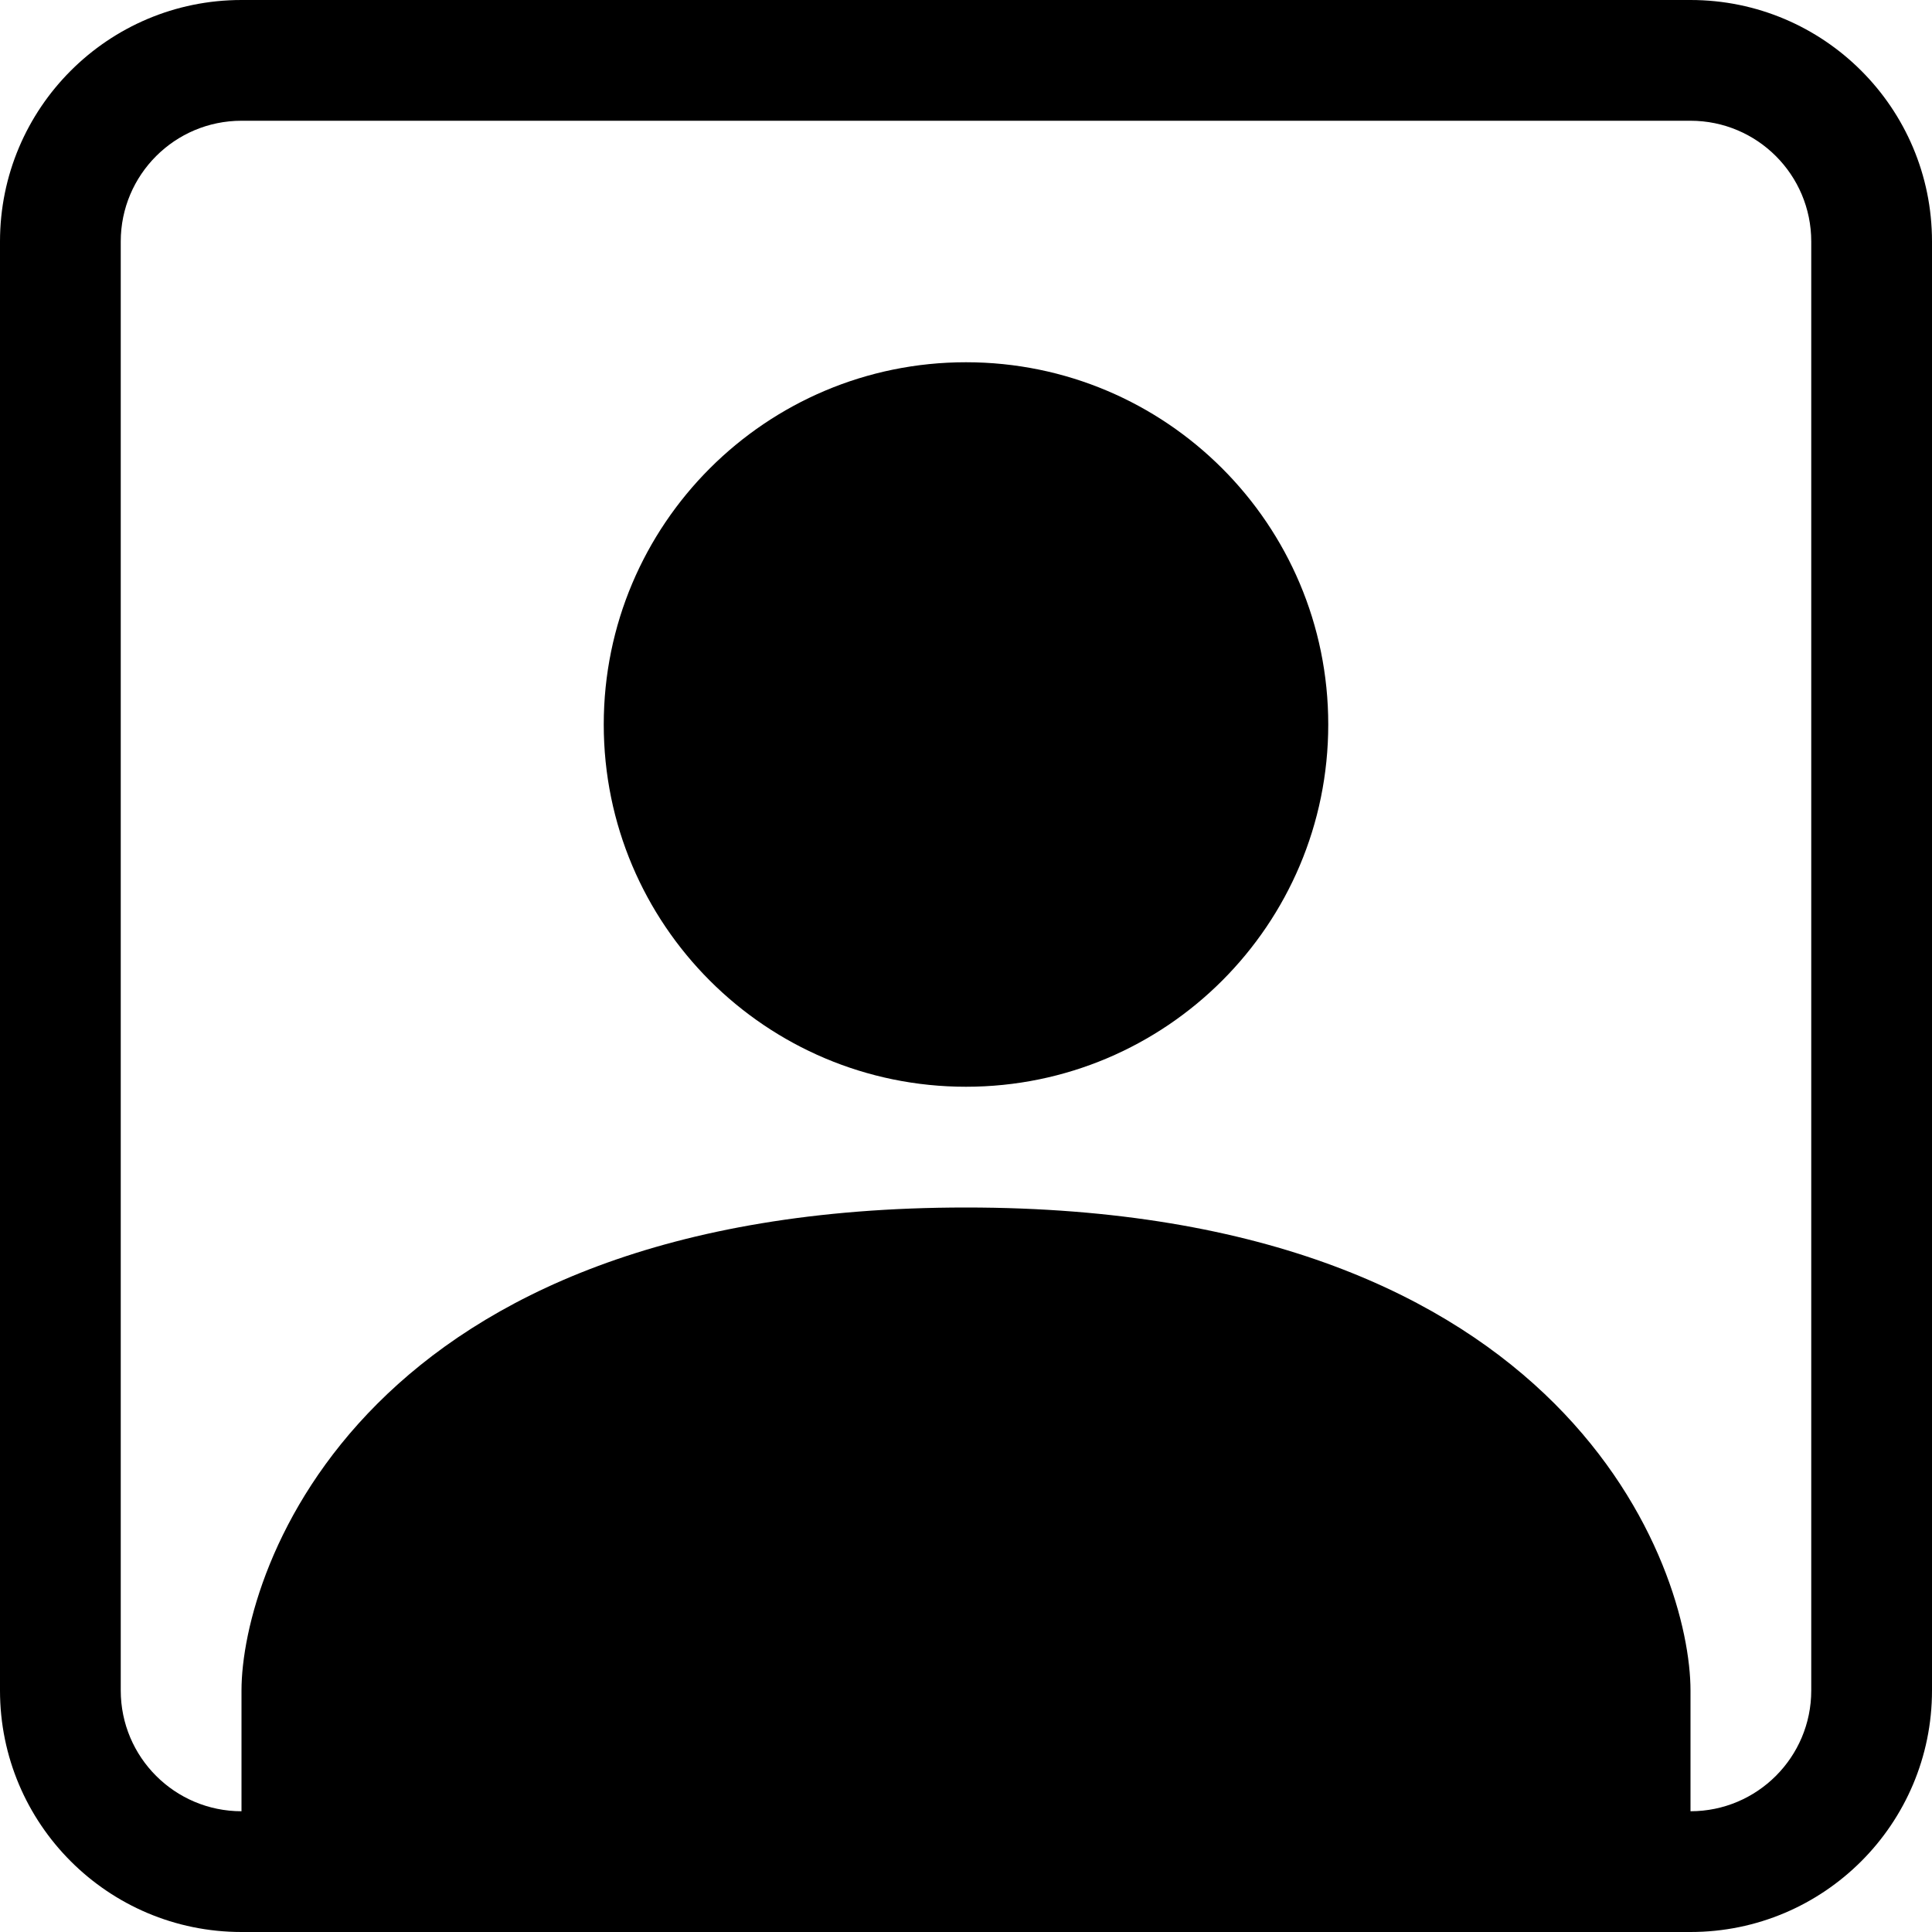
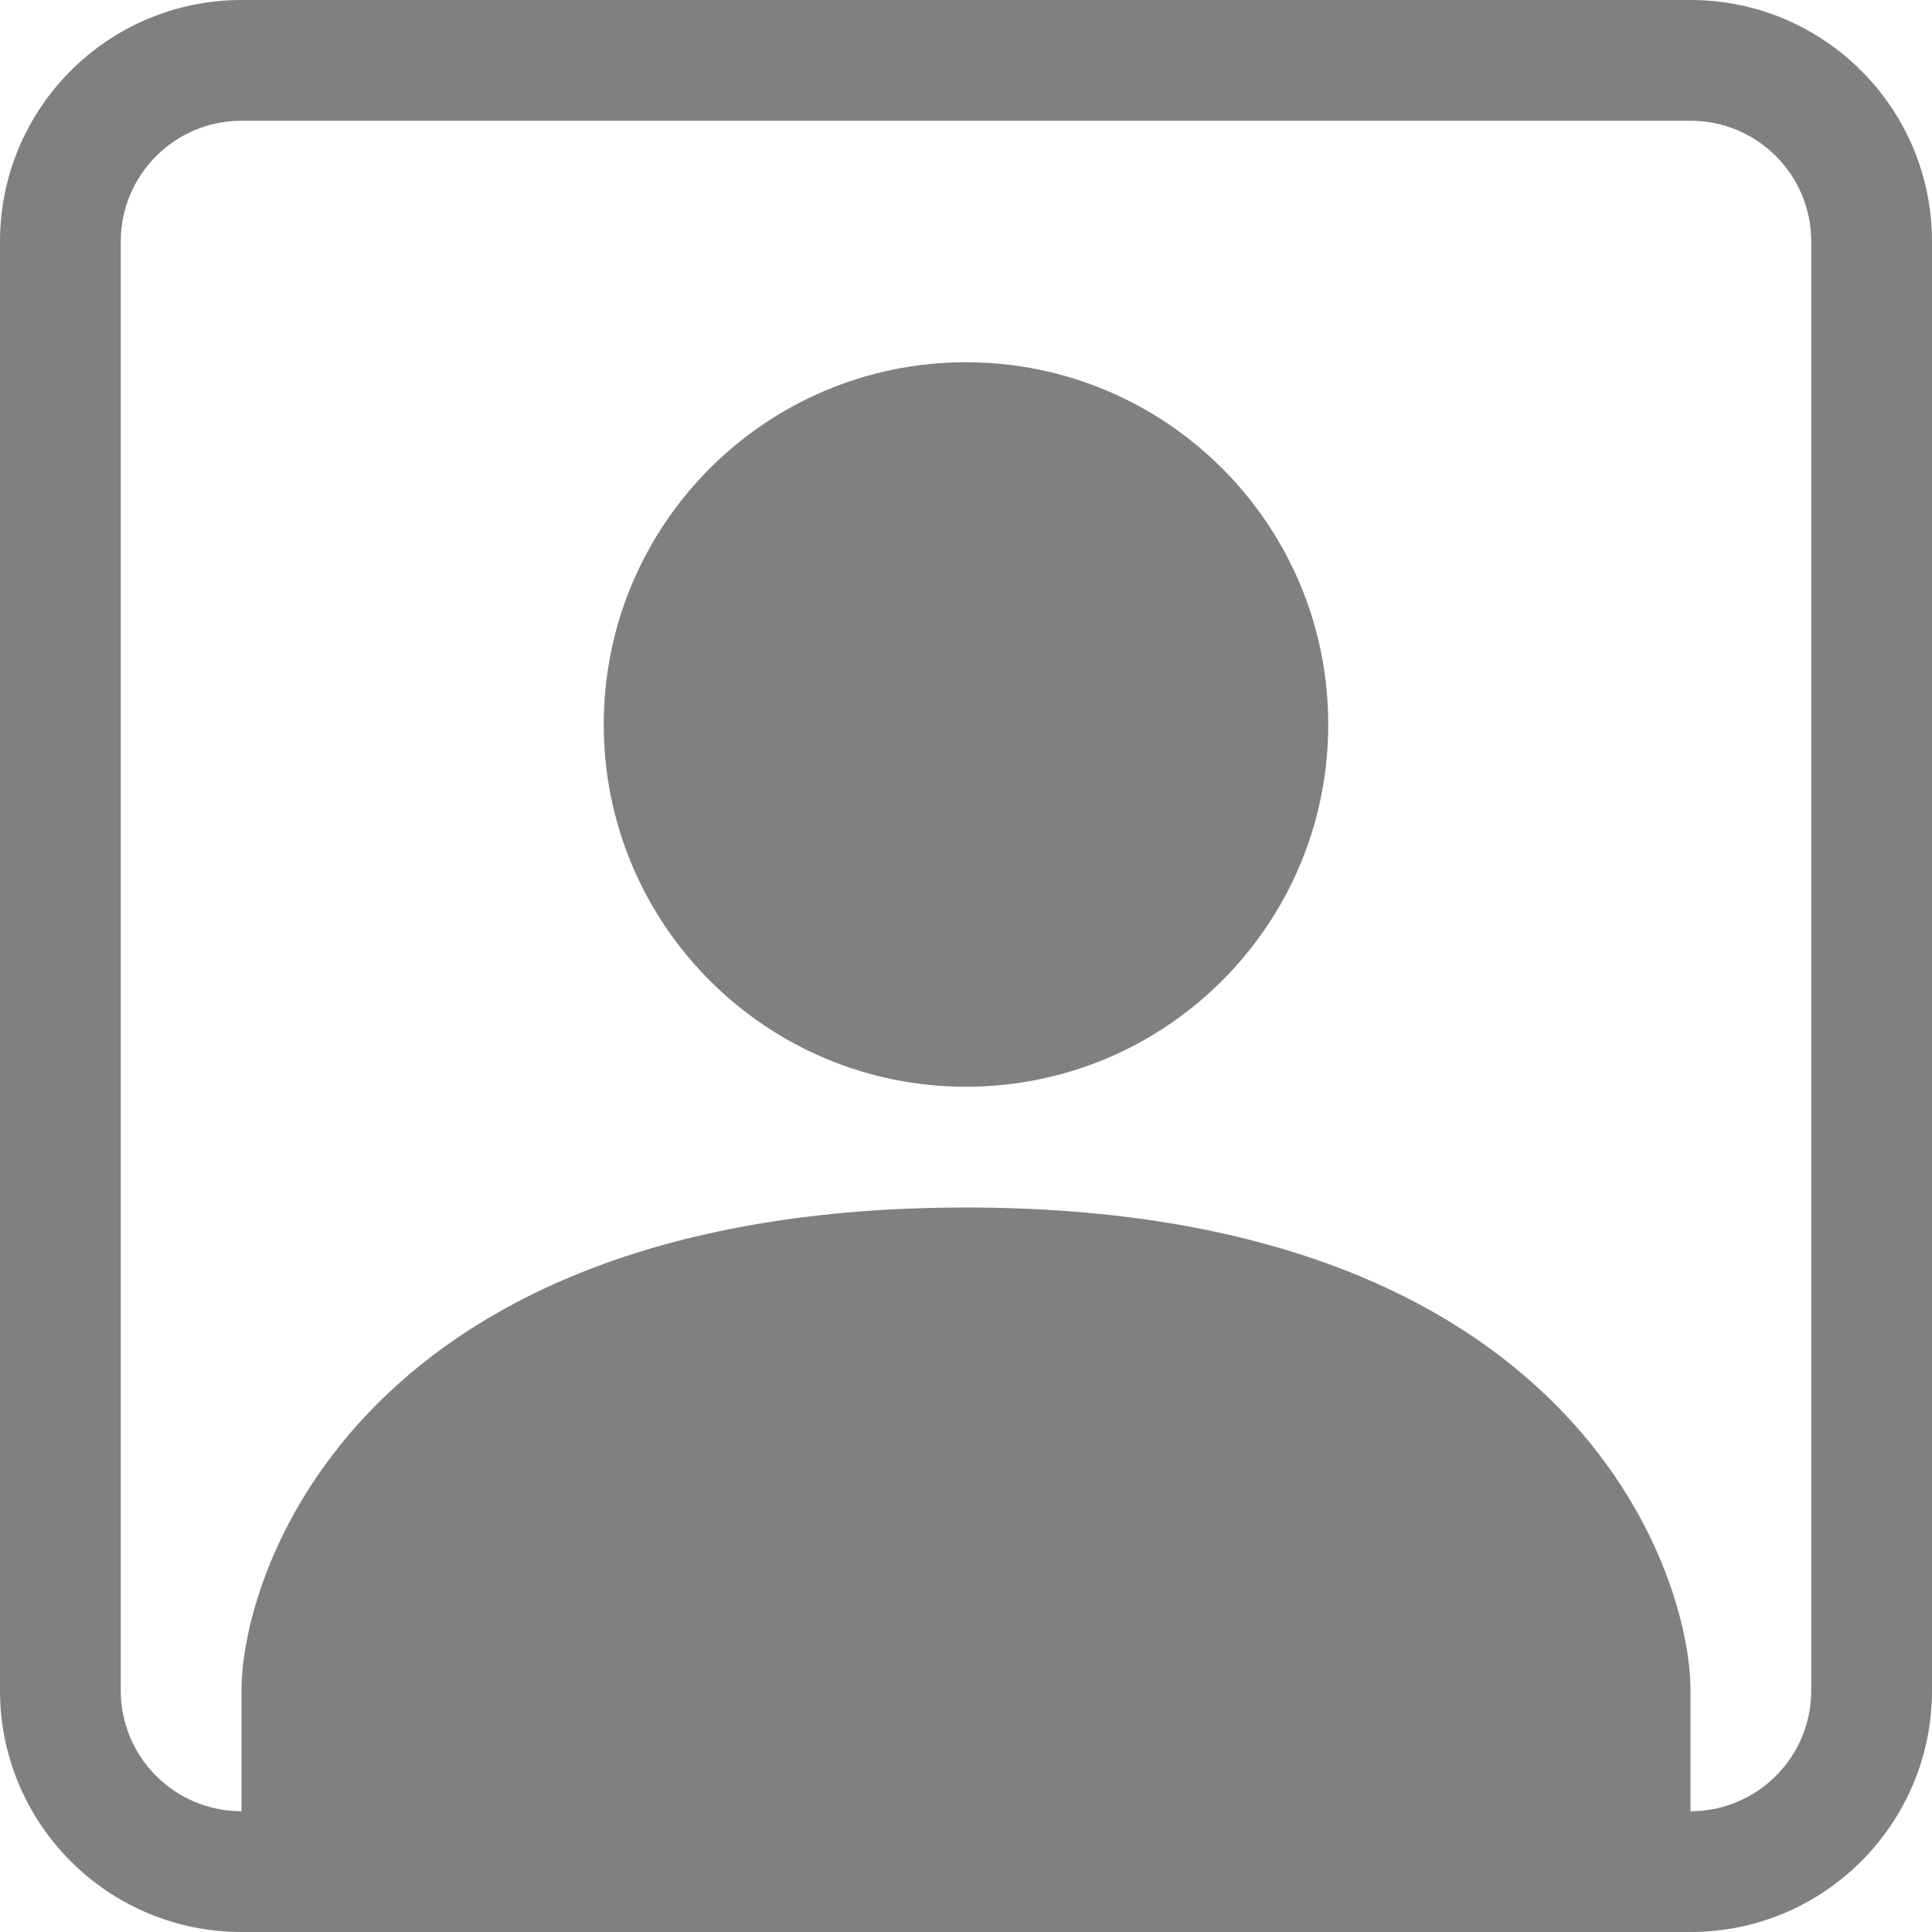
- <svg xmlns="http://www.w3.org/2000/svg" width="16" height="16" fill="currentColor" class="bi bi-person-square" viewBox="0 0 16 16">
+ <svg xmlns="http://www.w3.org/2000/svg" width="16" height="16" fill="gray" class="bi bi-person-square" viewBox="0 0 16 16">
  <path d="M11 6a3 3 0 1 1-6 0 3 3 0 0 1 6 0" />
  <path d="M2 0a2 2 0 0 0-2 2v12a2 2 0 0 0 2 2h12a2 2 0 0 0 2-2V2a2 2 0 0 0-2-2zm12 1a1 1 0 0 1 1 1v12a1 1 0 0 1-1 1v-1c0-1-1-4-6-4s-6 3-6 4v1a1 1 0 0 1-1-1V2a1 1 0 0 1 1-1z" />
</svg>
